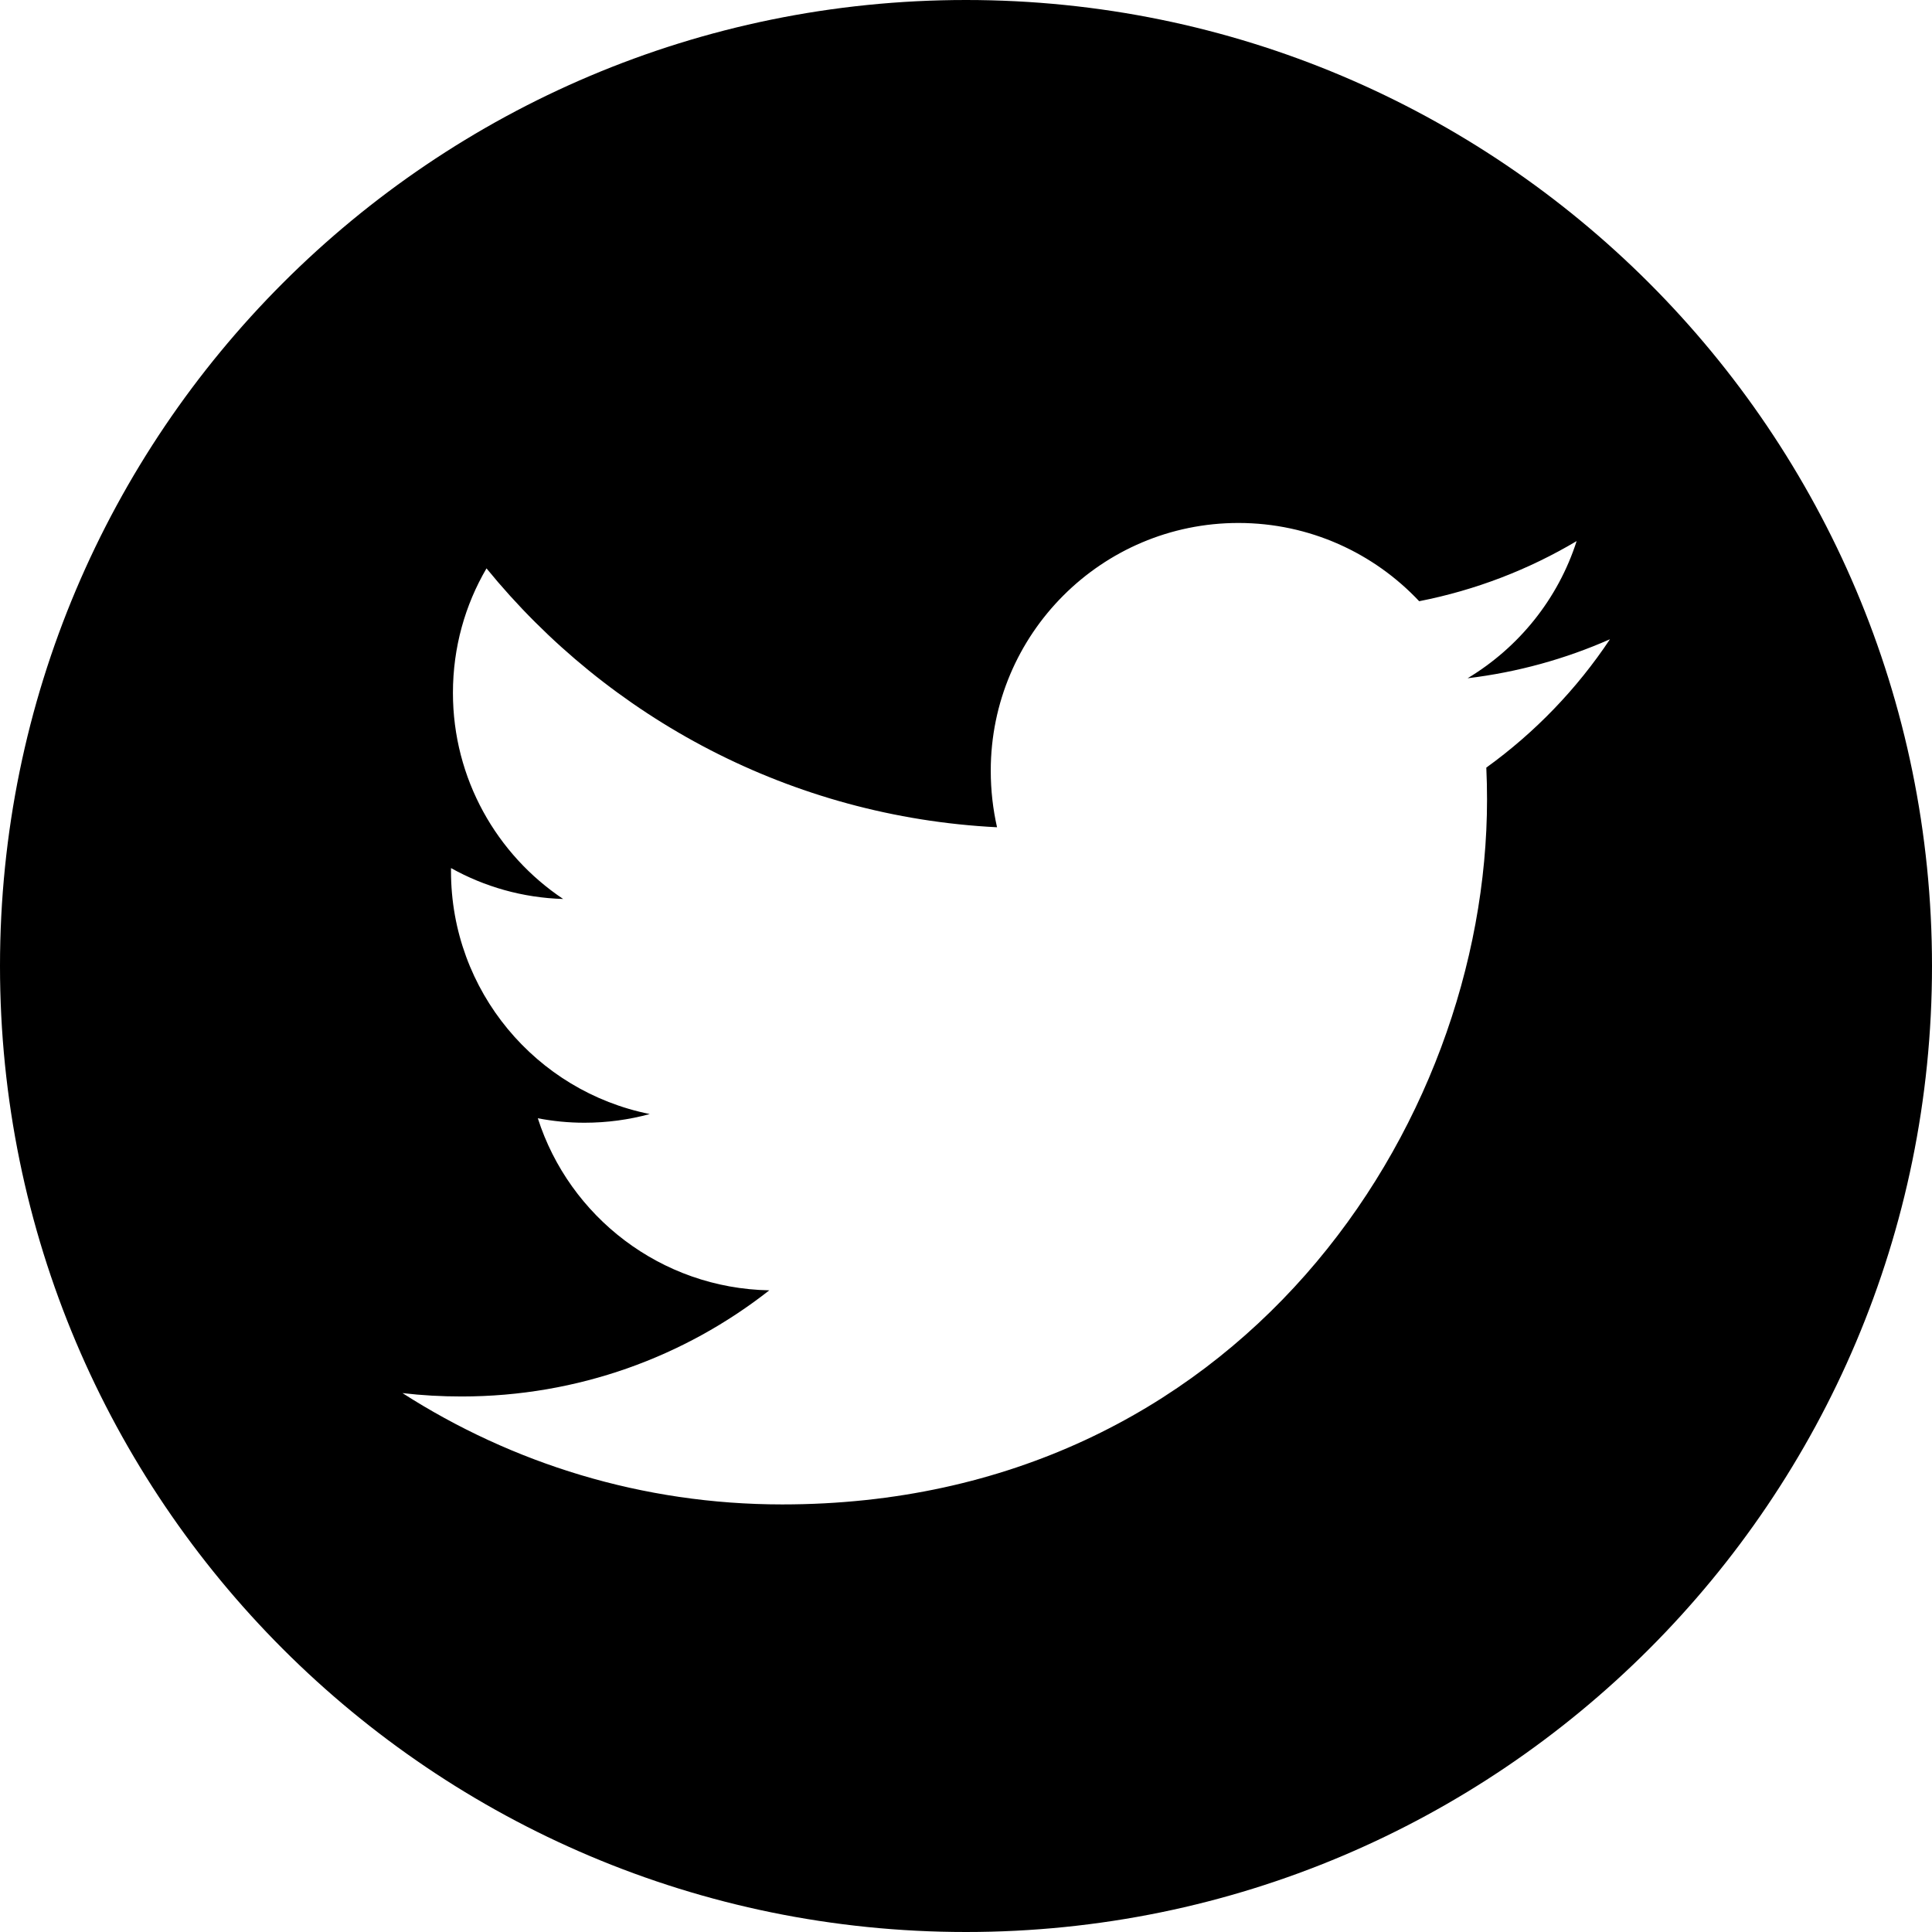
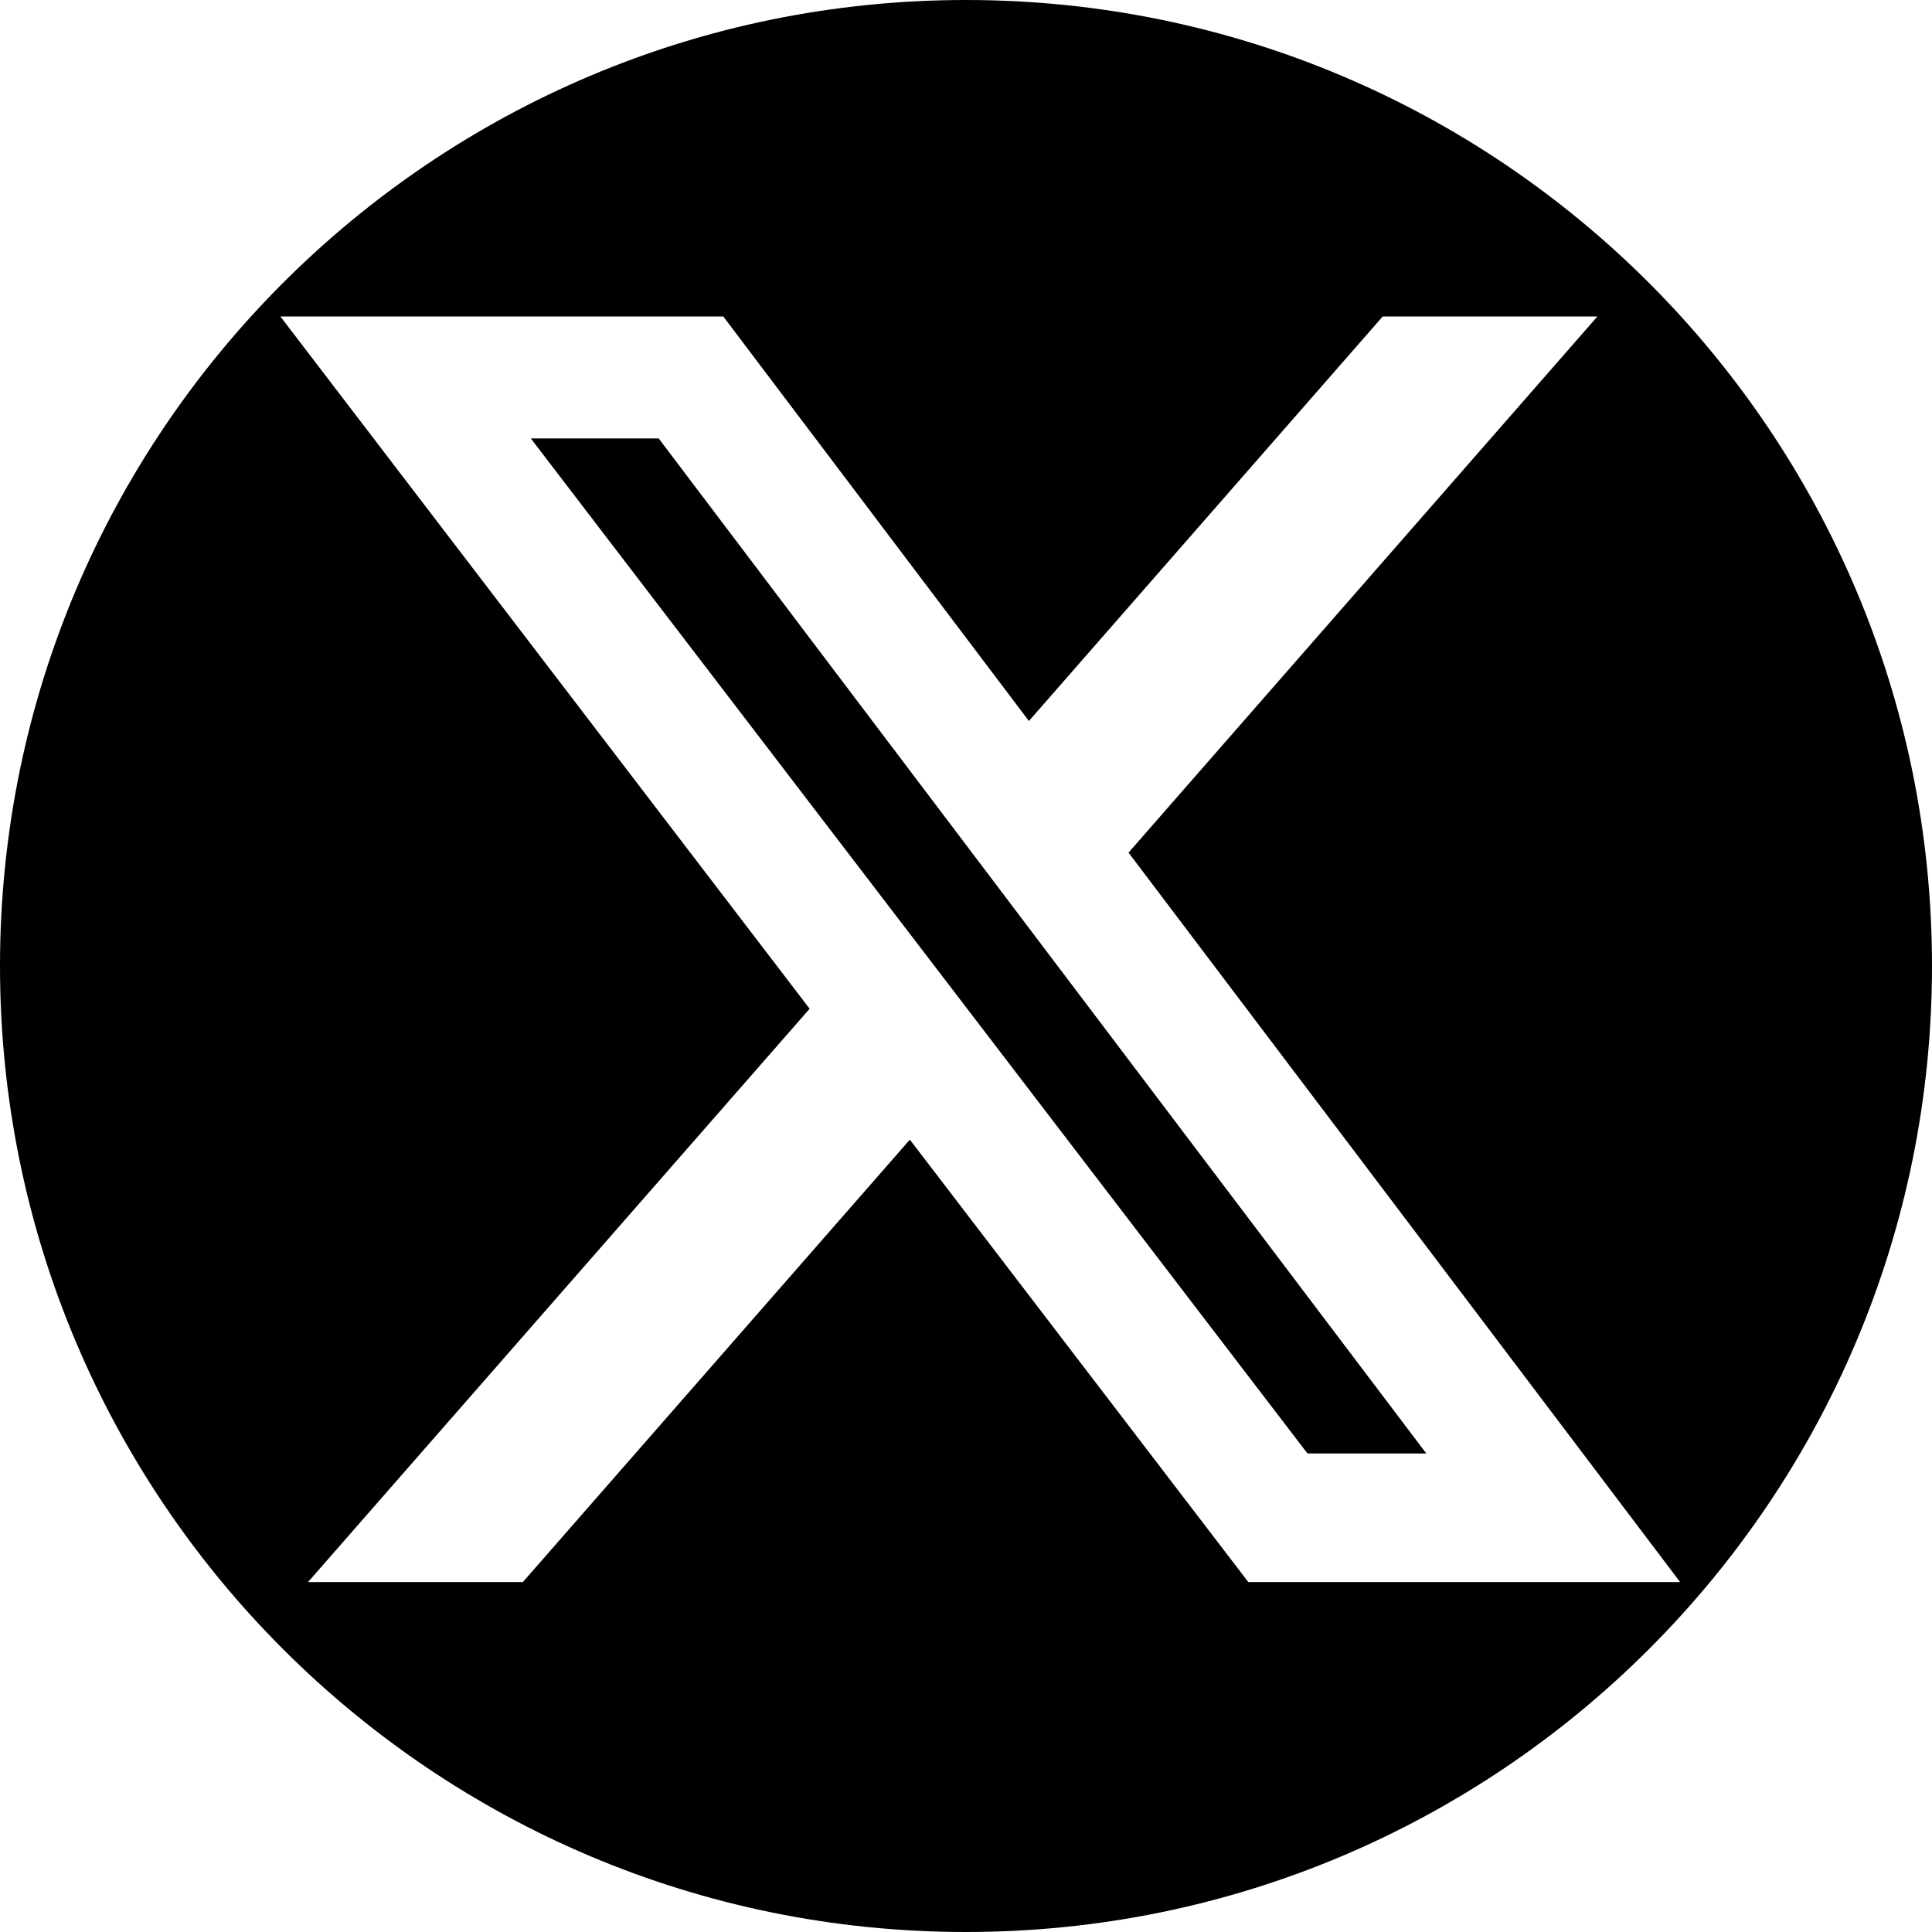
<svg xmlns="http://www.w3.org/2000/svg" viewBox="3 3 16 16">
-   <path id="ic_header_twitter" d="M 11 3 C 6.582 3 3 6.582 3 11 C 3 15.418 6.582 19 11 19 C 15.418 19 19 15.418 19 11 C 19 6.582 15.418 3 11 3 Z M 15.309 9.357 C 15.313 9.445 15.315 9.533 15.315 9.621 C 15.315 12.333 13.252 15.459 9.478 15.459 C 8.319 15.459 7.241 15.119 6.333 14.537 C 6.494 14.556 6.657 14.565 6.823 14.565 C 7.785 14.565 8.669 14.237 9.371 13.686 C 8.473 13.669 7.715 13.076 7.454 12.261 C 7.579 12.285 7.708 12.298 7.84 12.298 C 8.027 12.298 8.209 12.273 8.381 12.226 C 7.442 12.038 6.735 11.209 6.735 10.215 C 6.735 10.206 6.735 10.197 6.735 10.189 C 7.011 10.343 7.327 10.435 7.664 10.445 C 7.114 10.078 6.751 9.449 6.751 8.738 C 6.751 8.361 6.852 8.009 7.029 7.707 C 8.041 8.948 9.553 9.765 11.257 9.851 C 11.223 9.701 11.205 9.544 11.205 9.383 C 11.205 8.251 12.123 7.331 13.256 7.331 C 13.846 7.331 14.379 7.581 14.753 7.979 C 15.221 7.887 15.66 7.717 16.057 7.481 C 15.903 7.961 15.578 8.362 15.154 8.617 C 15.569 8.567 15.964 8.457 16.333 8.294 C 16.059 8.706 15.711 9.067 15.309 9.357 Z">
-     </path>
+   <path id="ic_header_twitter" d="M 11 3 C 6.582 3 3 6.582 3 11 C 3 15.418 6.582 19 11 19 C 15.418 19 19 15.418 19 11 C 19 6.582 15.418 3 11 3 z M 5.322 5.621 L 8.99 5.621 L 11.521 8.971 L 14.451 5.621 L 16.229 5.621 L 12.346 10.061 L 16.914 16.102 L 13.338 16.102 L 10.535 12.438 L 7.33 16.102 L 5.551 16.102 L 9.705 11.354 L 5.322 5.621 z M 7.396 6.631 L 13.828 15.037 L 14.812 15.037 L 8.455 6.631 L 7.396 6.631 z " />
</svg>
